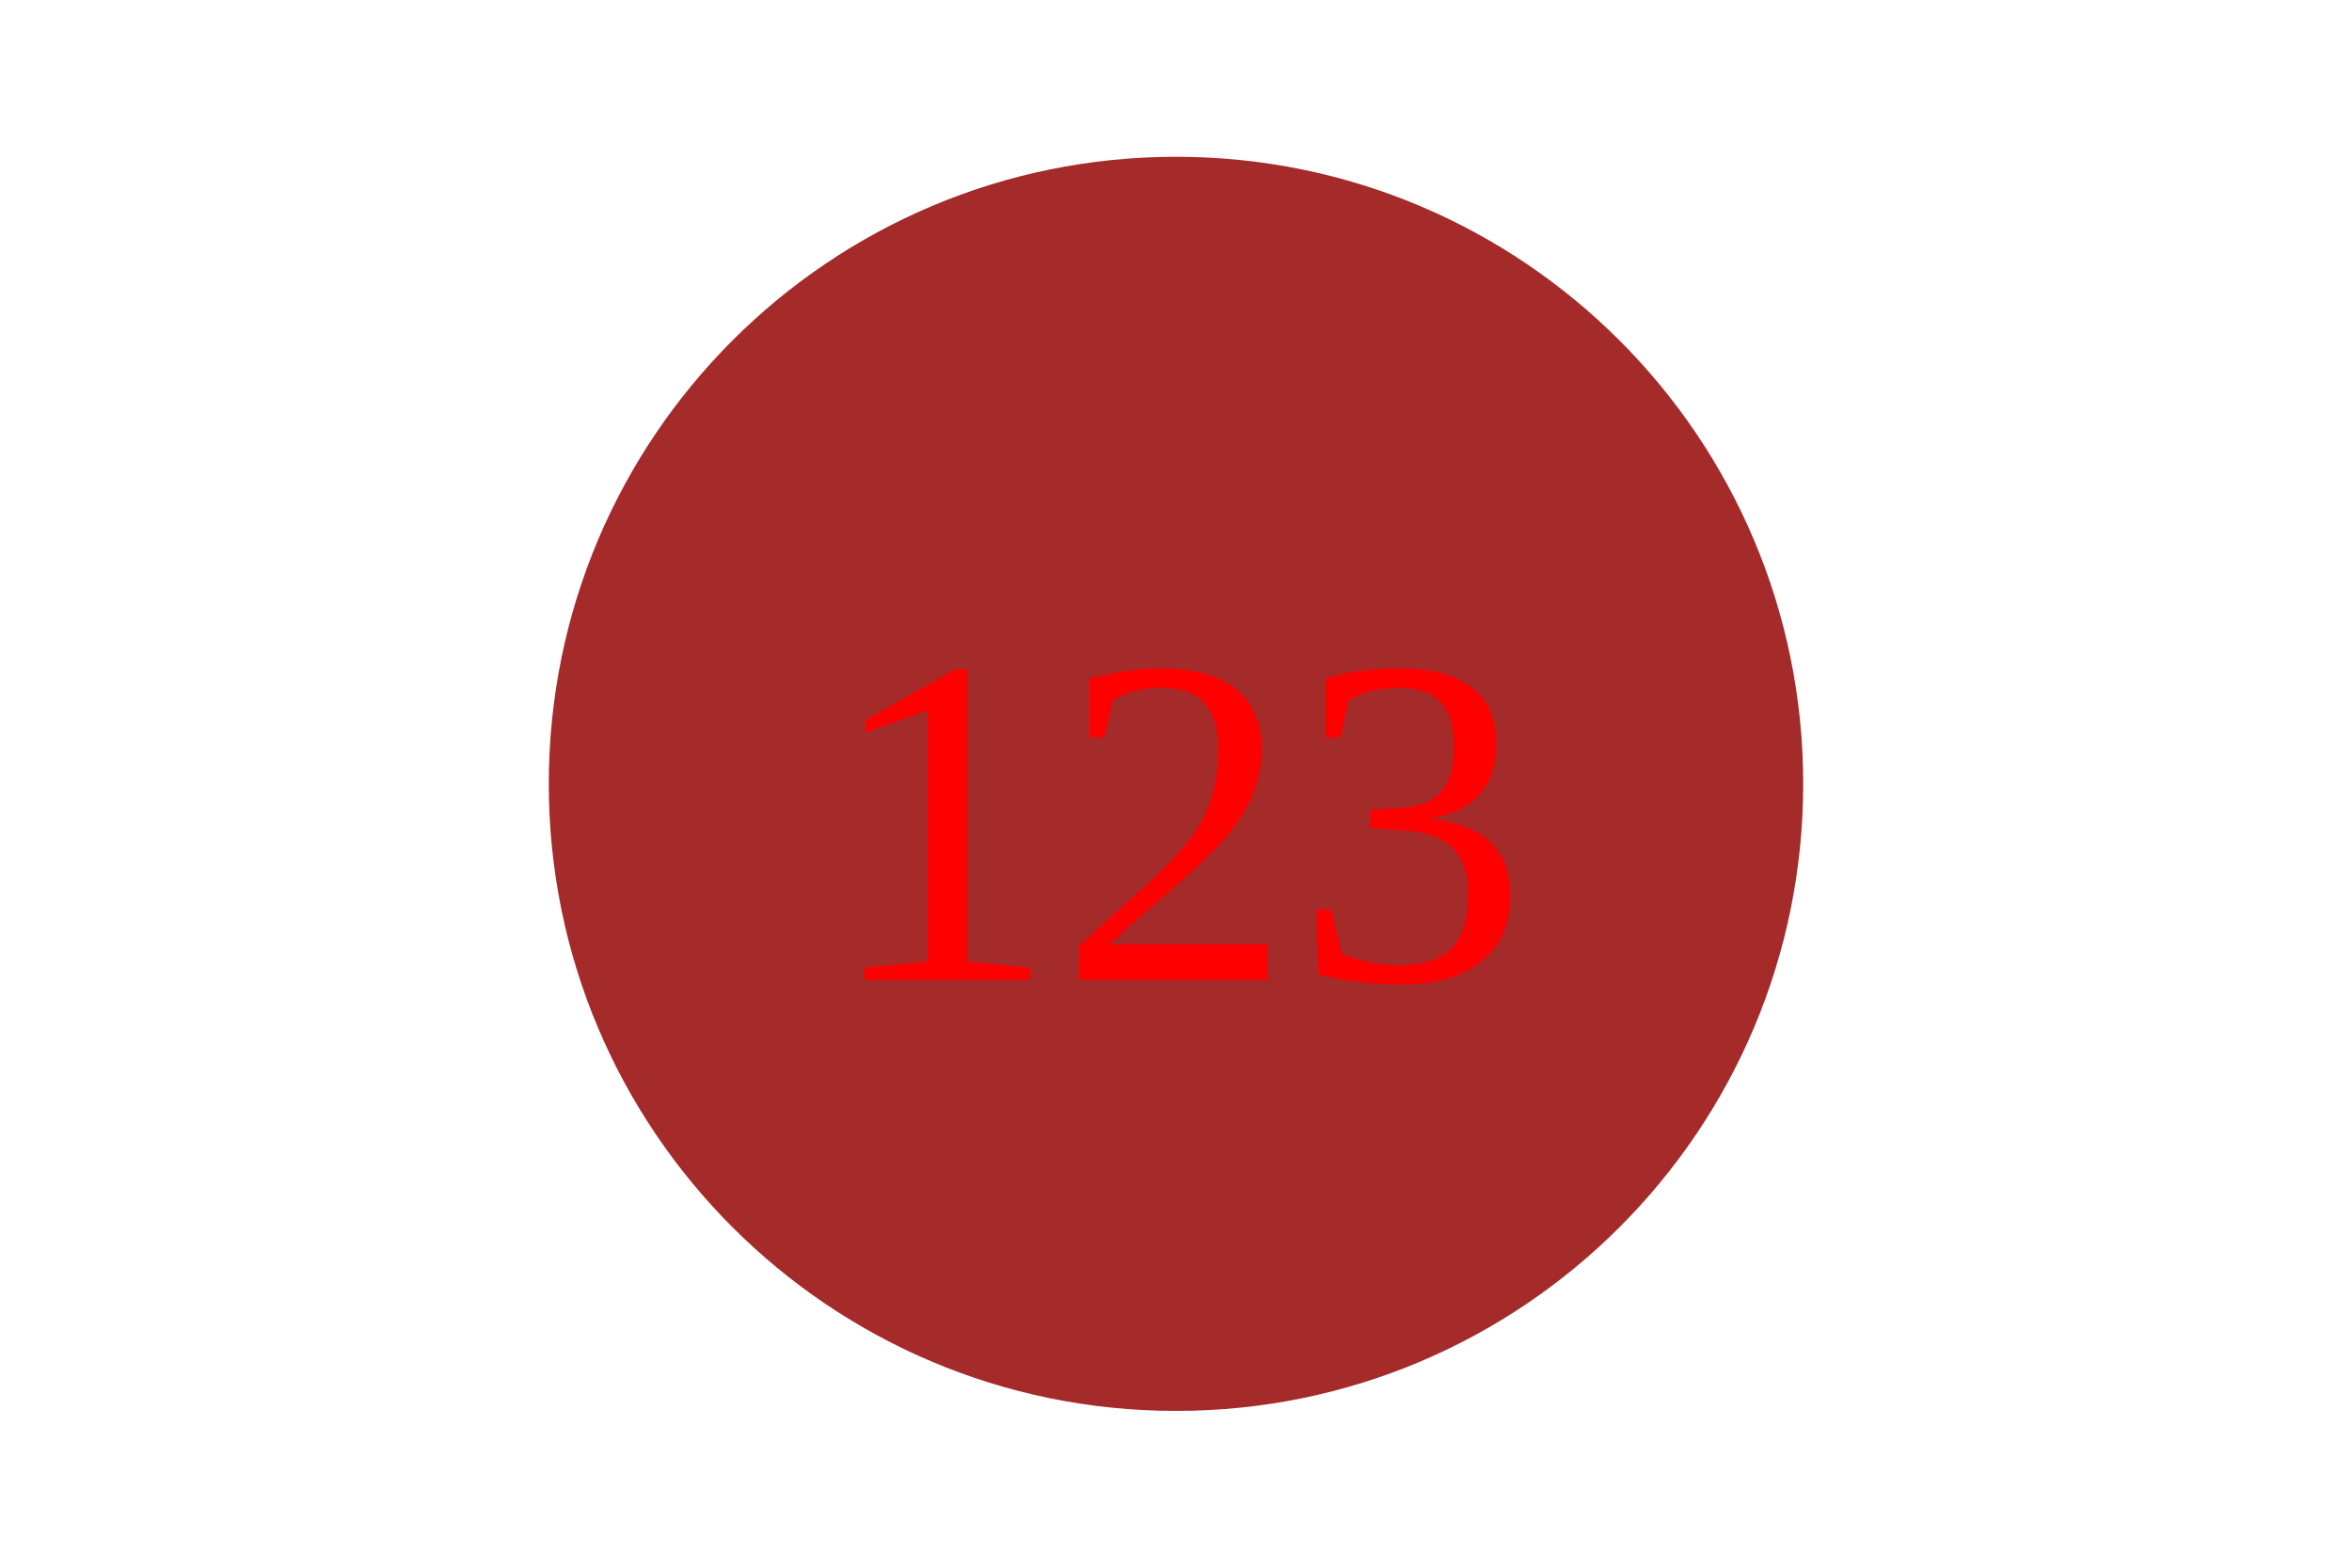
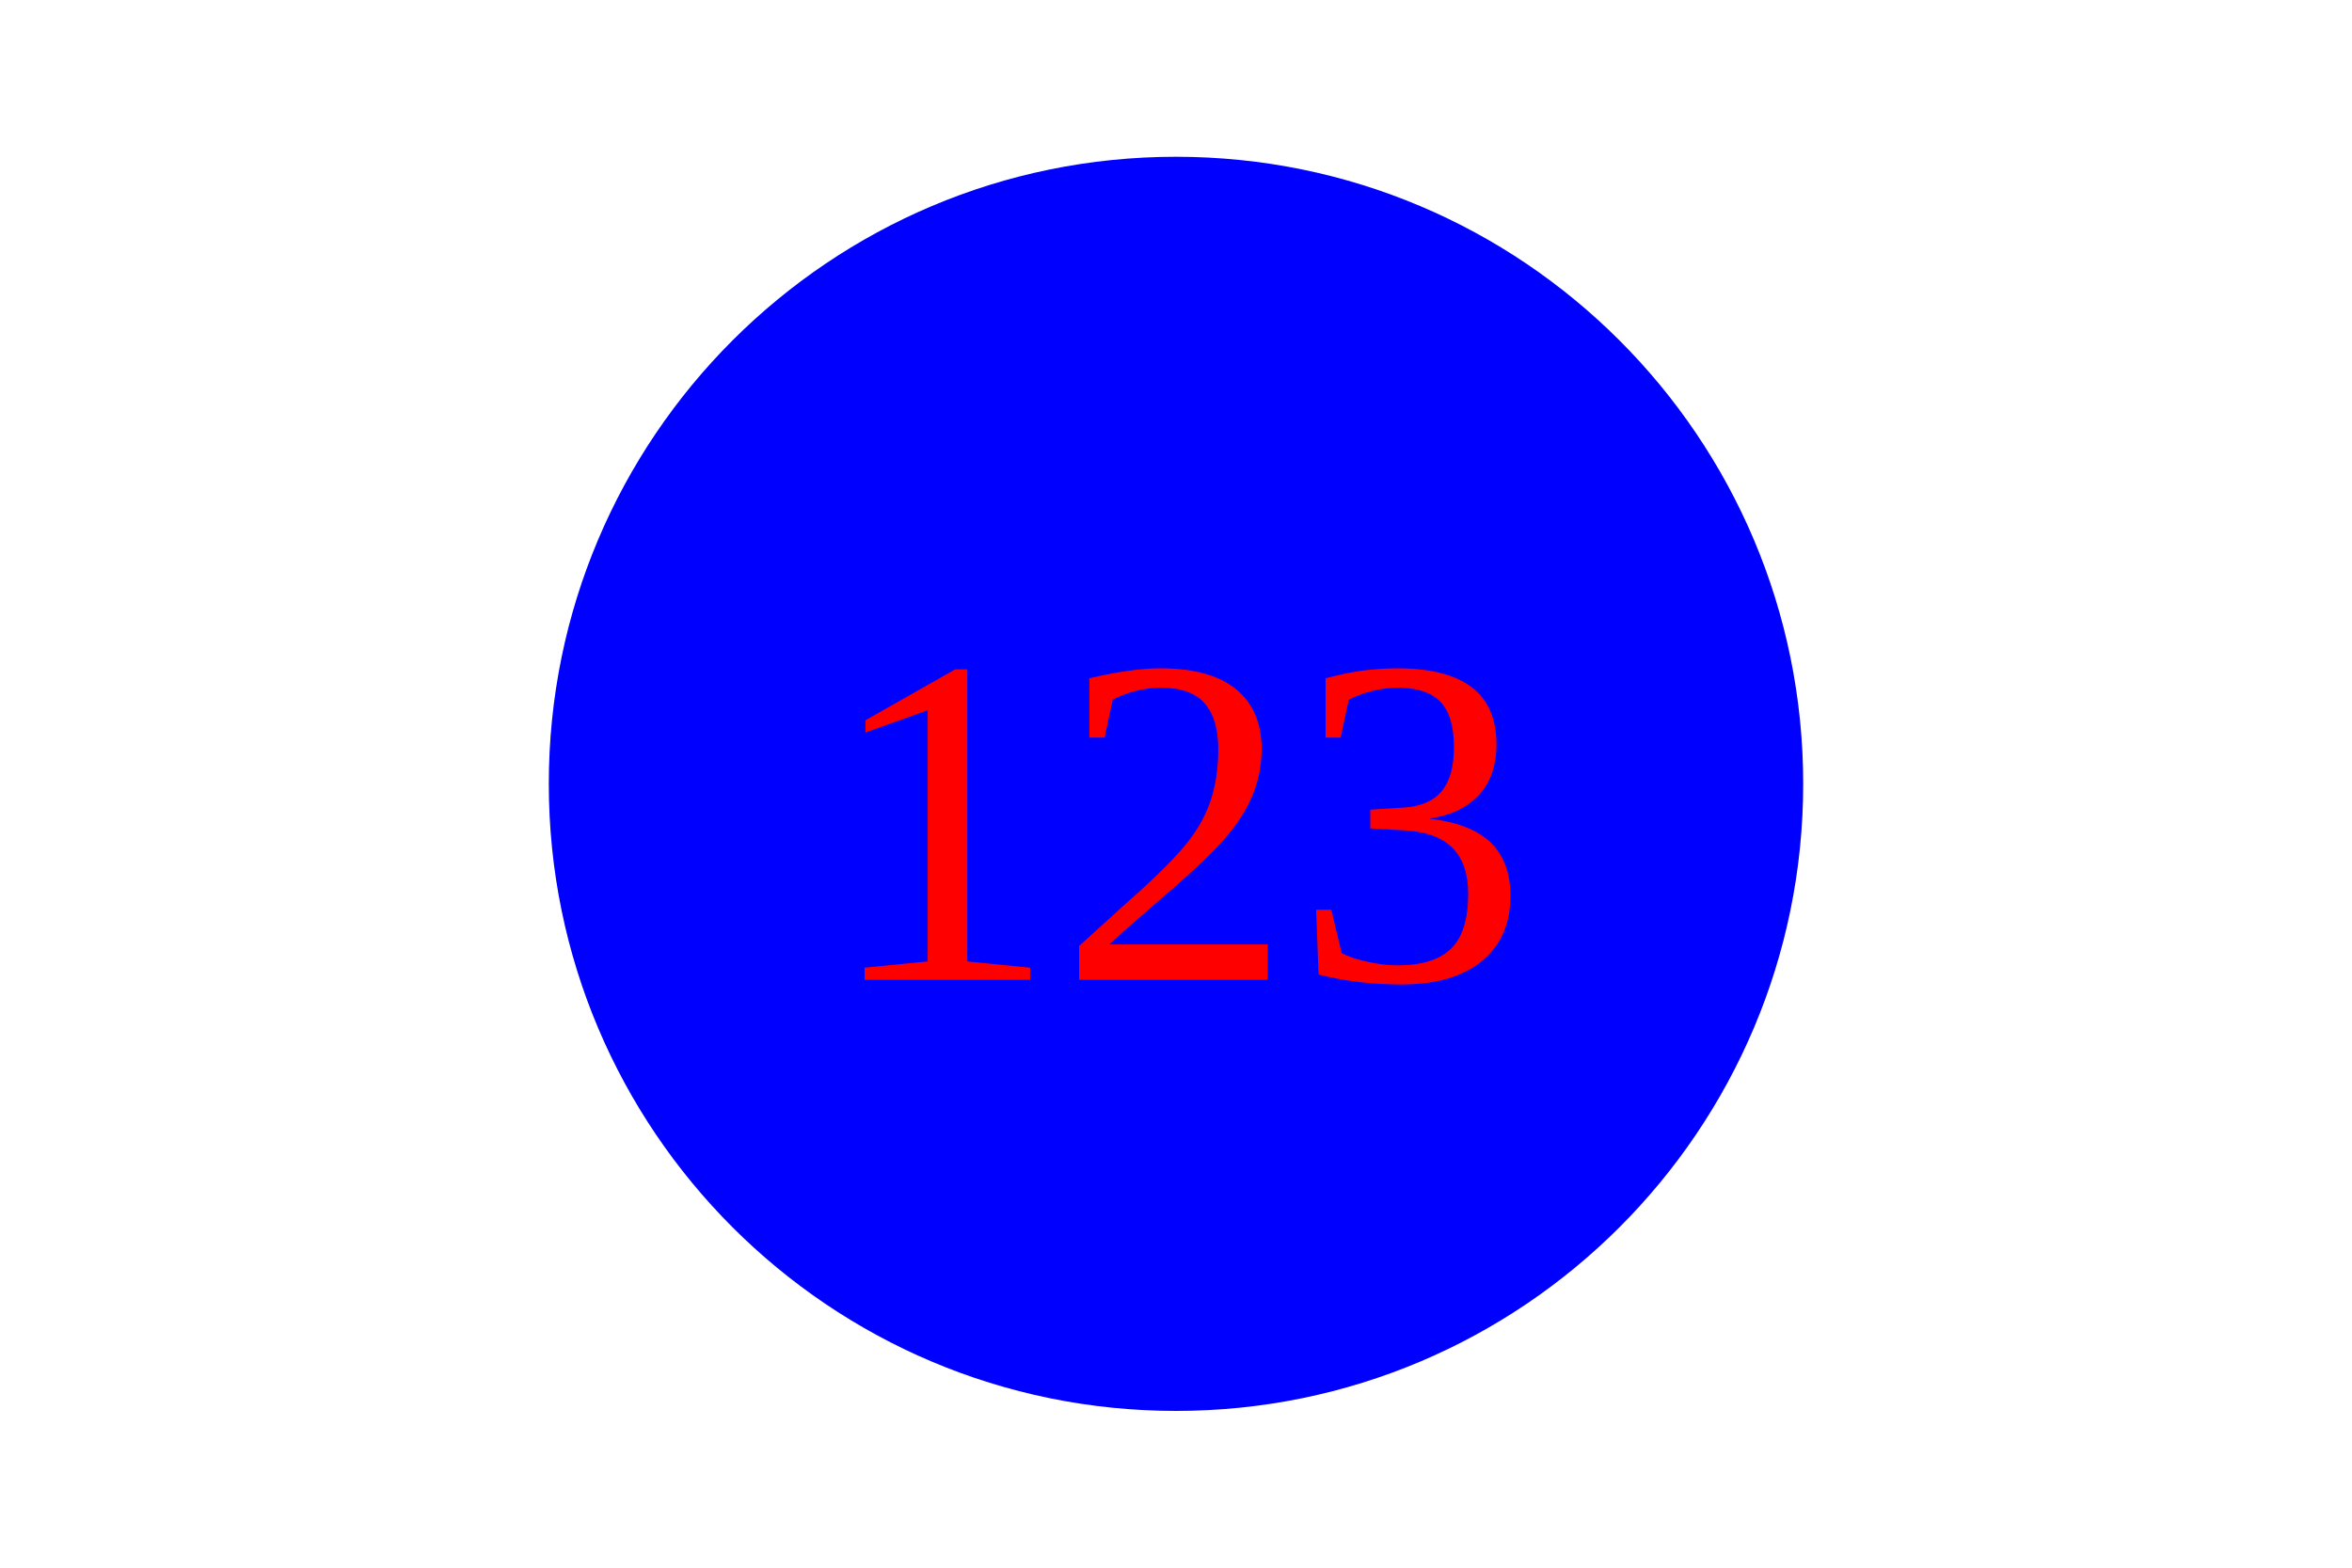
<svg xmlns="http://www.w3.org/2000/svg" version="1.1" width="300" height="200">
-   <circle cx="150" cy="100" r="80" fill="brown" />
+   <circle cx="150" cy="100" r="80" fill="blue" />
  <text x="150" y="125" font-size="60" text-anchor="middle" fill="red">123</text>
</svg>
